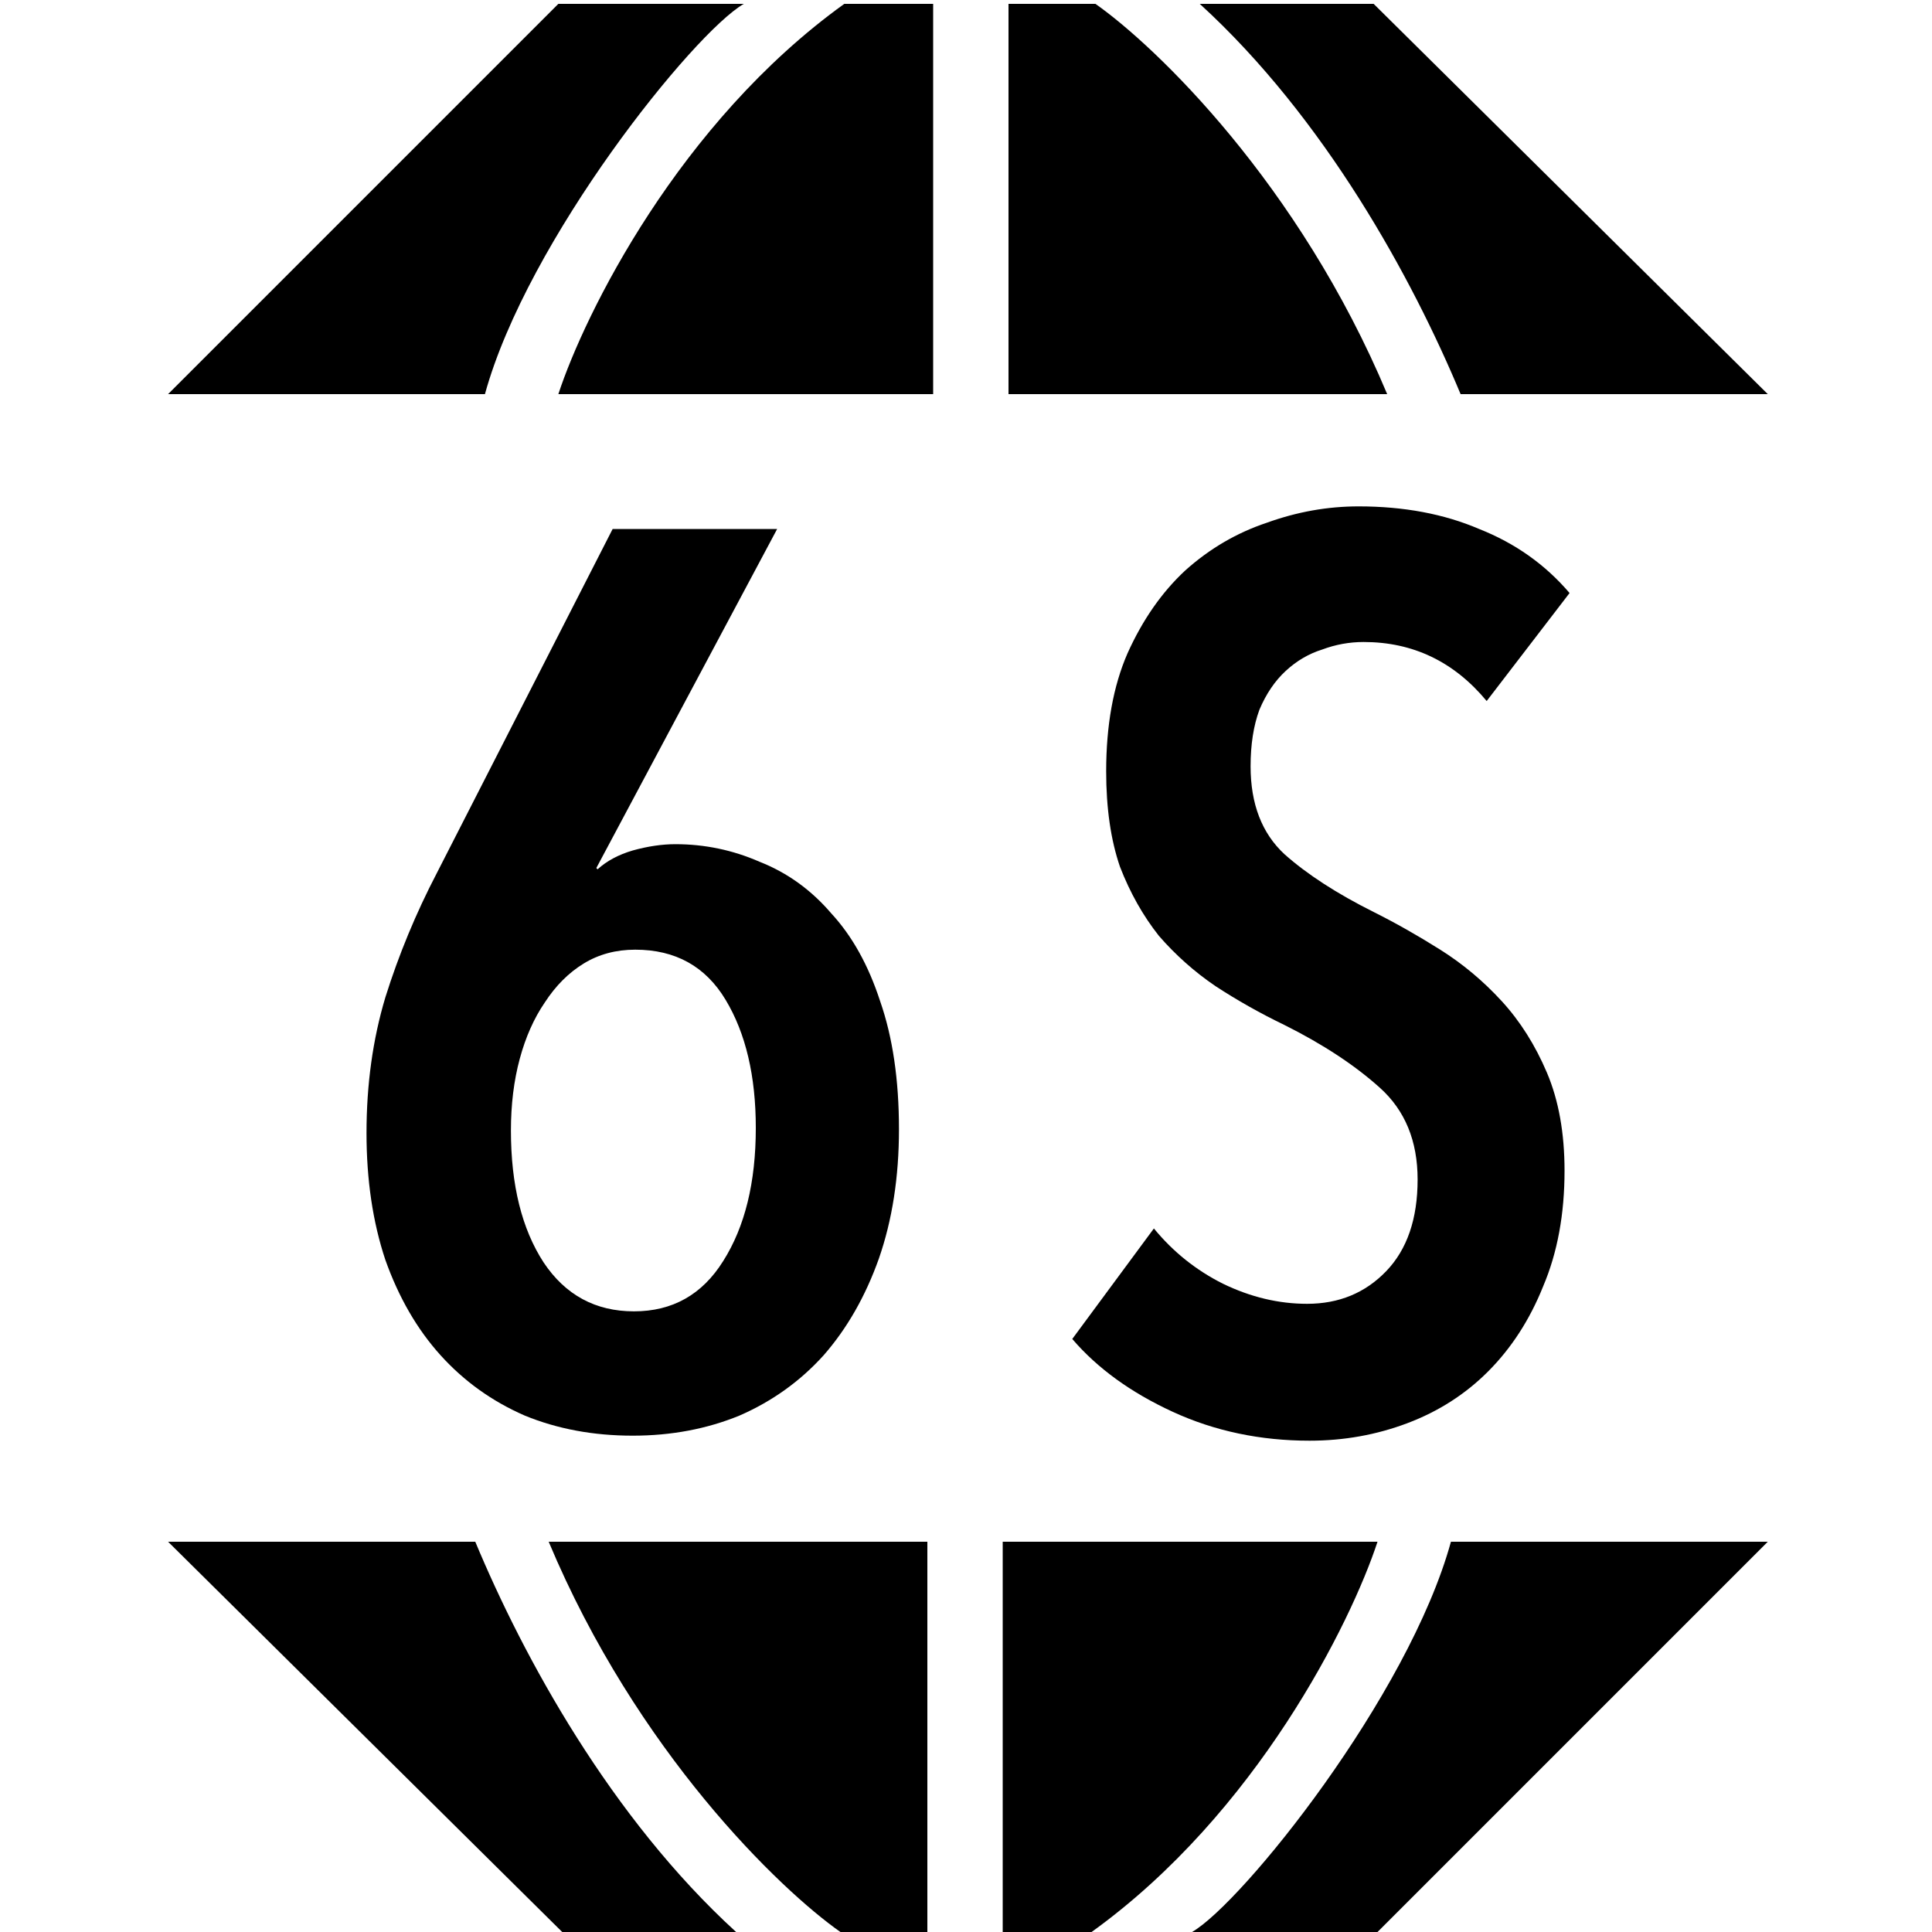
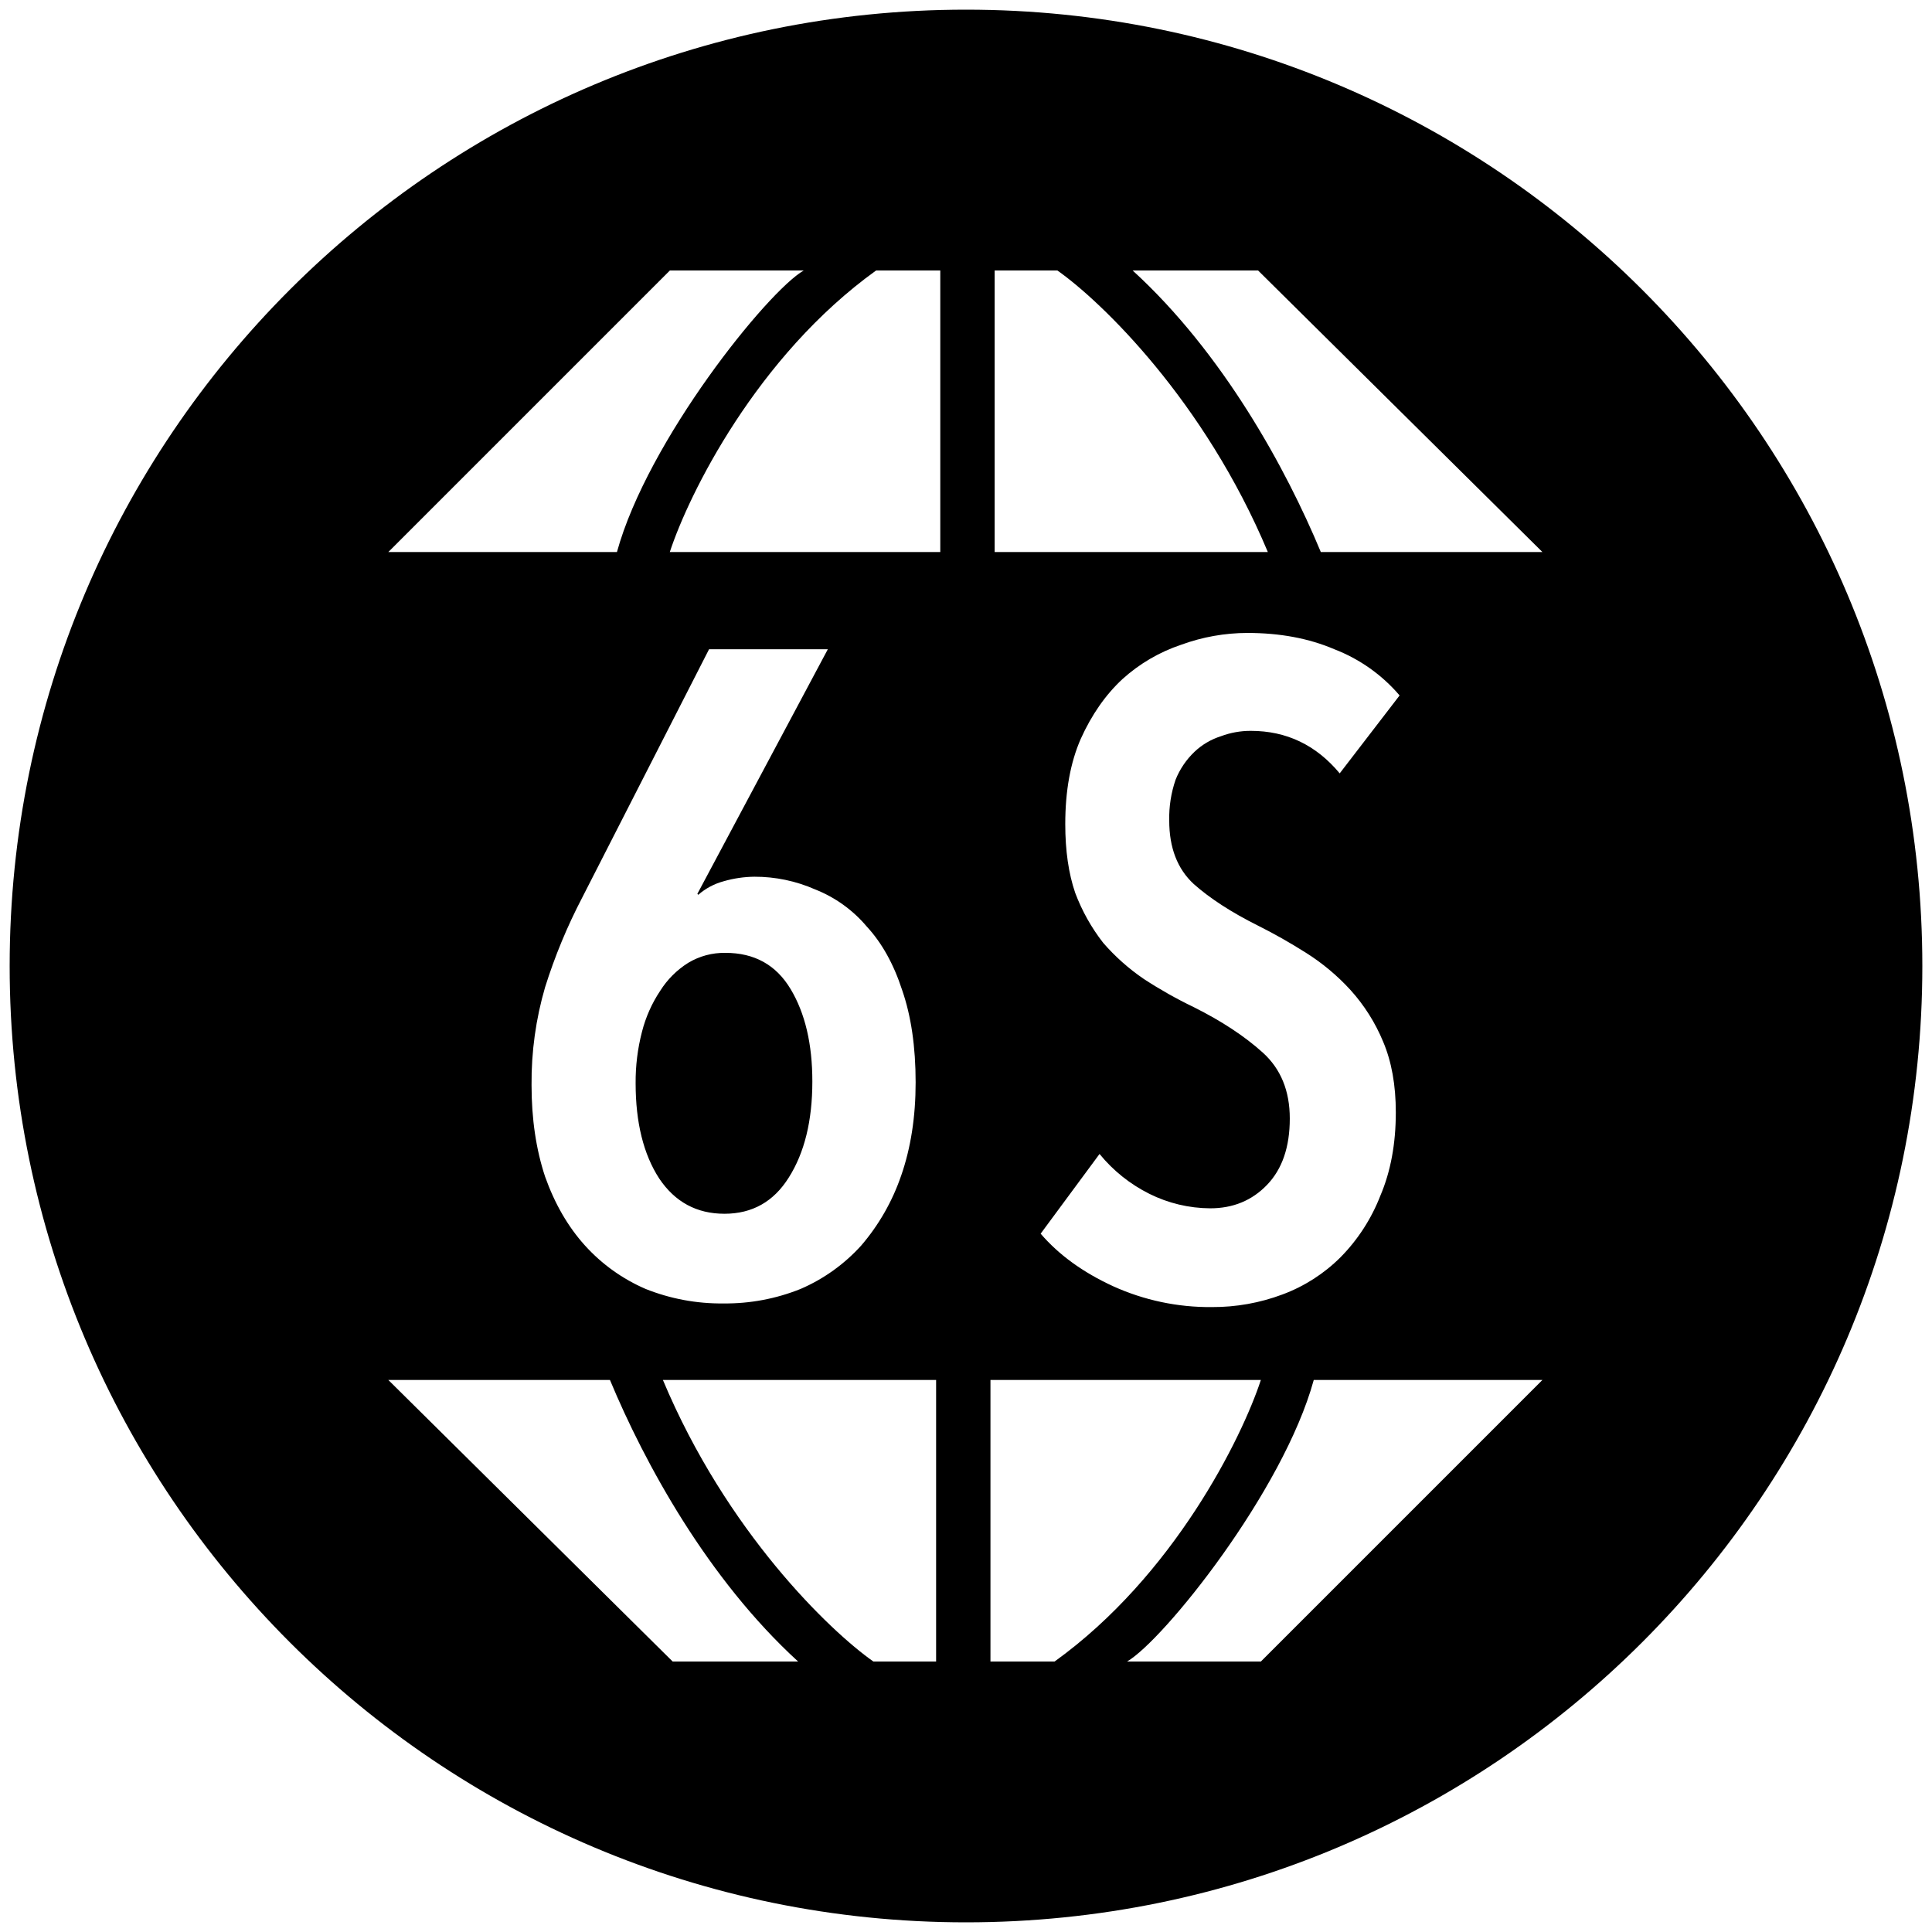
- <svg xmlns="http://www.w3.org/2000/svg" width="1000" height="1000" viewBox="0 0 1000 1000" fill="none">
-   <path d="M289 2L87 204H251C273 124 359 17 385 2H289Z" fill="black" />
-   <path d="M483 204V2H437C351.4 63.6 302.667 162.333 289 204H483Z" fill="black" />
-   <path d="M522 204H718C672.4 95.2 598.333 24 567 2H522V204Z" fill="black" />
-   <path d="M756 204H915L711 2H621C685.8 61.2 731 144 756 204Z" fill="black" />
-   <path d="M713 1000L915 798L751 798C729 878 643 985 617 1000L713 1000Z" fill="black" />
-   <path d="M519 798L519 1000L565 1000C650.6 938.4 699.333 839.667 713 798L519 798Z" fill="black" />
-   <path d="M480 798L284 798C329.6 906.8 403.667 978 435 1000L480 1000L480 798Z" fill="black" />
-   <path d="M246 798L87 798L291 1000L381 1000C316.2 940.8 271 858 246 798Z" fill="black" />
-   <path d="M465.303 584.5C465.303 609.2 461.836 631.516 454.903 651.45C447.97 670.95 438.436 687.633 426.303 701.5C414.17 714.933 399.653 725.333 382.753 732.7C365.853 739.633 347.436 743.1 327.503 743.1C307.136 743.1 288.503 739.633 271.603 732.7C254.703 725.333 240.186 714.933 228.053 701.5C215.92 688.066 206.386 671.6 199.453 652.1C192.953 632.6 189.703 610.716 189.703 586.45C189.703 561.316 192.953 537.916 199.453 516.25C206.386 494.15 215.27 472.7 226.103 451.9L317.103 273.8H402.253L308.653 449.3L309.303 449.95C314.07 445.616 320.136 442.366 327.503 440.2C335.303 438.033 342.67 436.95 349.603 436.95C364.77 436.95 379.286 439.983 393.153 446.05C407.453 451.683 419.803 460.566 430.203 472.7C441.036 484.4 449.486 499.566 455.553 518.2C462.053 536.833 465.303 558.933 465.303 584.5ZM391.203 583.85C391.203 556.983 386.003 534.883 375.603 517.55C365.203 500.216 349.603 491.55 328.803 491.55C318.836 491.55 309.953 493.933 302.153 498.7C294.353 503.466 287.636 510.183 282.003 518.85C276.37 527.083 272.036 536.833 269.003 548.1C265.97 559.366 264.453 571.716 264.453 585.15C264.453 613.316 270.086 636.066 281.353 653.4C292.62 670.3 308.22 678.75 328.153 678.75C348.086 678.75 363.47 670.083 374.303 652.75C385.57 634.983 391.203 612.016 391.203 583.85Z" fill="black" />
-   <path d="M769.503 362.85C752.603 342.483 731.37 332.3 705.803 332.3C698.436 332.3 691.286 333.6 684.353 336.2C677.42 338.366 671.136 342.05 665.503 347.25C659.87 352.45 655.32 359.166 651.853 367.4C648.82 375.633 647.303 385.383 647.303 396.65C647.303 416.15 653.153 431.316 664.853 442.15C676.553 452.55 691.936 462.516 711.003 472.05C722.27 477.683 733.753 484.183 745.453 491.55C757.153 498.916 767.77 507.8 777.303 518.2C786.836 528.6 794.636 540.95 800.703 555.25C806.77 569.55 809.803 586.45 809.803 605.95C809.803 628.483 806.12 648.416 798.753 665.75C791.82 683.083 782.286 697.816 770.153 709.95C758.453 721.65 744.586 730.533 728.553 736.6C712.52 742.666 695.62 745.7 677.853 745.7C652.286 745.7 628.67 740.716 607.003 730.75C585.336 720.783 568.003 708.216 555.003 693.05L597.253 635.85C607.22 647.983 619.136 657.516 633.003 664.45C647.303 671.383 661.82 674.85 676.553 674.85C693.02 674.85 706.67 669.216 717.503 657.95C728.336 646.683 733.753 630.866 733.753 610.5C733.753 590.566 727.253 574.75 714.253 563.05C701.253 551.35 684.786 540.516 664.853 530.55C652.286 524.483 640.37 517.766 629.103 510.4C618.27 503.033 608.52 494.366 599.853 484.4C591.62 474 584.903 462.083 579.703 448.65C574.936 434.783 572.553 418.316 572.553 399.25C572.553 375.416 576.236 355.05 583.603 338.15C591.403 320.816 601.37 306.516 613.503 295.25C626.07 283.983 640.153 275.75 655.753 270.55C671.353 264.916 687.17 262.1 703.203 262.1C726.603 262.1 747.403 266 765.603 273.8C784.236 281.166 799.836 292.216 812.403 306.95L769.503 362.85Z" fill="black" />
+ <svg xmlns="http://www.w3.org/2000/svg" viewBox="0 0 1000 1000">
+   <path d="M500,995c273.38,0,495-221.62,495-495S773.38,5,500,5,5,226.62,5,500,226.62,995,500,995ZM201,285.73,346.73,140H416c-18.76,10.82-80.8,88-96.67,145.73ZM486.69,140V285.73h-140c9.86-30.06,45-101.29,106.78-145.73Zm28.14,145.73h141.4C623.33,207.24,569.9,155.87,547.29,140H514.83Zm283.52,0H683.65c-18-43.28-50.65-103-97.4-145.73h64.93ZM315.71,714.27H201L348.17,860H413.1C366.36,817.29,333.74,757.55,315.71,714.27Zm27.41,0H484.53V860H452.06C429.46,844.13,376,792.76,343.12,714.27Zm169.54,0V860h33.19c61.75-44.44,96.91-115.67,106.77-145.73ZM652.62,860,798.35,714.27H680C664.17,772,602.12,849.18,583.36,860Zm-5.19-481.71q27.68,0,46,22l31-40.33a84.32,84.32,0,0,0-33.77-23.91q-19.7-8.44-45-8.44a100.25,100.25,0,0,0-34.23,6.09,86,86,0,0,0-30.48,17.82q-13.12,12.19-21.57,30.95-8,18.28-8,44.08,0,20.64,5.16,35.64A98.43,98.43,0,0,0,571,488a109.35,109.35,0,0,0,21.11,18.76,227.53,227.53,0,0,0,25.79,14.54q21.57,10.78,35.64,23.45T667.59,579q0,22-11.72,34.23t-29.54,12.19a71.37,71.37,0,0,1-31.42-7.5,78.5,78.5,0,0,1-25.79-20.63l-30.48,41.26q14.07,16.41,37.51,27.2a120.84,120.84,0,0,0,51.12,10.79A102.38,102.38,0,0,0,663.84,670a83.86,83.86,0,0,0,30-19.23,93.62,93.62,0,0,0,20.63-31.88q8-18.76,8-43.14,0-21.11-6.56-36.58A92.69,92.69,0,0,0,699,512.41a112.14,112.14,0,0,0-23-19.23q-12.67-8-24.86-14.07-20.62-10.31-33.29-21.57-12.66-11.71-12.66-32.82a61.07,61.07,0,0,1,3.28-21.11,41,41,0,0,1,9.85-14.53,35.39,35.39,0,0,1,13.6-8A43.62,43.62,0,0,1,647.43,378.29Zm-181,230.25q7.5-21.57,7.5-48.3,0-27.68-7-47.83-6.57-20.16-18.29-32.83a67.26,67.26,0,0,0-26.73-19.22,77.51,77.51,0,0,0-31.42-6.57,59.4,59.4,0,0,0-15.94,2.35,33,33,0,0,0-13.13,7l-.47-.47,67.53-126.61H367L301.36,464.58A284.37,284.37,0,0,0,282.13,511a175.51,175.51,0,0,0-7,50.65q0,26.25,7,47.36,7.5,21.11,20.63,35.64a90.76,90.76,0,0,0,31.42,22.51,105.33,105.33,0,0,0,40.33,7.5,104,104,0,0,0,39.86-7.5,90.76,90.76,0,0,0,31.42-22.51A110.18,110.18,0,0,0,466.42,608.54Zm-57.21-96.6q11.25,18.77,11.25,47.83,0,30.48-12.19,49.71Q396.55,628.23,375,628.24T341.21,610Q329,591.19,329,560.71A103,103,0,0,1,332.3,534a68.78,68.78,0,0,1,9.38-21.1,46,46,0,0,1,14.54-14.54,36.14,36.14,0,0,1,19.23-5.16Q398,493.18,409.21,511.94Z" fill-rule="evenodd" />
</svg>
